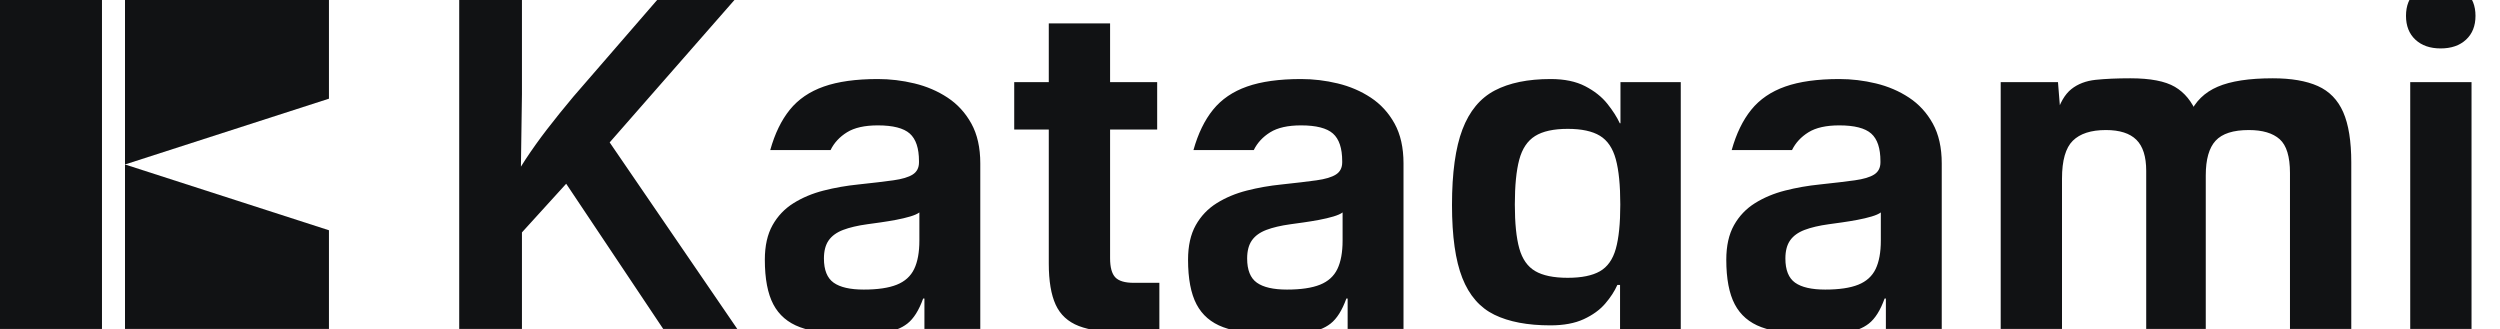
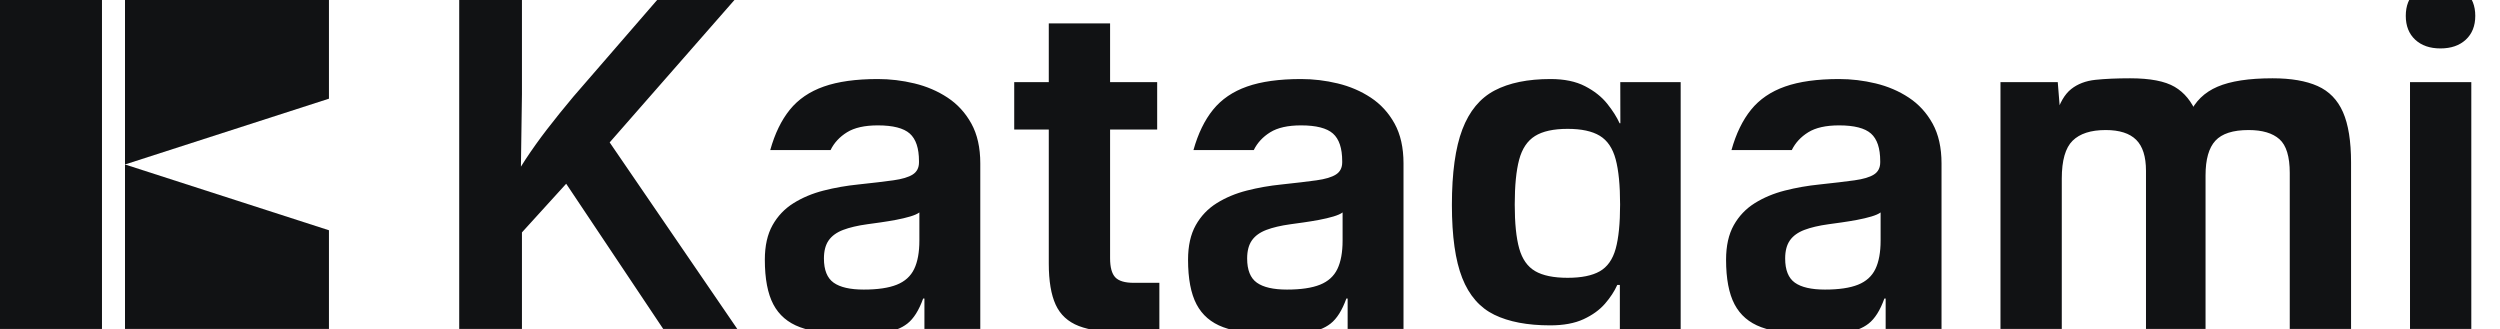
<svg xmlns="http://www.w3.org/2000/svg" viewBox="0 0 760 100" height="100" fill="#111214">
  <path d="M0 0 L31 0 L31 100 L0 100 Z" />
  <path d="M38 0 L100 0 L100 30 L38 50 Z" />
  <path d="M38 50 L100 70 L100 100 L38 100 Z" />
-   <path d="M153.552 76.282V58.553Q156.679 53.146 159.729 48.511Q162.779 43.877 166.321 39.281Q169.863 34.685 174.301 29.388L199.766 0.0H223.27L180.969 48.282L179.471 47.772ZM139.6 100.0V0.0H158.671V28.617L158.322 53.35L158.671 62.663V100.0ZM201.621 100.0 170.762 53.823 182.757 39.519 224.134 100.0Z M257.579 101.509Q248.711 101.509 243.192 99.464Q237.672 97.42 235.091 92.519Q232.51 87.619 232.51 78.953Q232.51 72.628 234.854 68.454Q237.197 64.279 241.238 61.757Q245.278 59.235 250.372 57.932Q255.466 56.628 260.966 56.075Q267.501 55.38 271.537 54.821Q275.573 54.263 277.472 53.048Q279.372 51.834 279.372 49.348V49.004Q279.372 43.085 276.565 40.6Q273.758 38.115 266.856 38.115Q260.867 38.115 257.489 40.213Q254.11 42.311 252.494 45.611H234.156Q236.252 38.121 240.107 33.357Q243.962 28.593 250.44 26.31Q256.918 24.027 266.846 24.027Q272.464 24.027 278.001 25.361Q283.538 26.695 288.06 29.675Q292.583 32.655 295.295 37.569Q298.008 42.483 298.008 49.681V100.0H281.025V90.754H280.639Q278.701 96.132 275.846 98.365Q272.991 100.599 268.587 101.054Q264.183 101.509 257.579 101.509ZM262.583 88.032Q268.923 88.032 272.627 86.548Q276.33 85.063 277.91 81.774Q279.49 78.486 279.49 73.122V64.58Q278.604 65.246 276.682 65.817Q274.76 66.389 272.369 66.838Q269.979 67.286 267.671 67.611Q265.364 67.936 263.678 68.166Q259.24 68.779 256.302 69.898Q253.364 71.017 251.919 73.072Q250.475 75.128 250.475 78.583Q250.475 83.831 253.426 85.932Q256.376 88.032 262.583 88.032Z M351.78 24.966V39.377H308.322V24.966ZM318.83 7.114H337.466V78.499Q337.466 82.628 339.039 84.303Q340.612 85.979 344.671 85.979Q346.609 85.979 348.558 85.979Q350.507 85.979 352.446 85.979V101.028Q349.732 101.028 347.003 101.028Q344.274 101.028 341.56 101.028Q332.926 101.028 327.972 99.113Q323.017 97.197 320.923 92.626Q318.83 88.054 318.83 80.118Z M386.236 101.509Q377.369 101.509 371.85 99.464Q366.33 97.42 363.749 92.519Q361.168 87.619 361.168 78.953Q361.168 72.628 363.511 68.454Q365.855 64.279 369.895 61.757Q373.936 59.235 379.03 57.932Q384.123 56.628 389.624 56.075Q396.158 55.38 400.195 54.821Q404.231 54.263 406.13 53.048Q408.03 51.834 408.03 49.348V49.004Q408.03 43.085 405.223 40.6Q402.416 38.115 395.514 38.115Q389.525 38.115 386.146 40.213Q382.768 42.311 381.152 45.611H362.813Q364.91 38.121 368.765 33.357Q372.62 28.593 379.098 26.31Q385.576 24.027 395.503 24.027Q401.122 24.027 406.659 25.361Q412.196 26.695 416.718 29.675Q421.24 32.655 423.953 37.569Q426.666 42.483 426.666 49.681V100.0H409.683V90.754H409.297Q407.358 96.132 404.503 98.365Q401.648 100.599 397.244 101.054Q392.84 101.509 386.236 101.509ZM391.24 88.032Q397.581 88.032 401.285 86.548Q404.988 85.063 406.568 81.774Q408.148 78.486 408.148 73.122V64.58Q407.262 65.246 405.34 65.817Q403.417 66.389 401.027 66.838Q398.636 67.286 396.329 67.611Q394.021 67.936 392.336 68.166Q387.898 68.779 384.96 69.898Q382.021 71.017 380.577 73.072Q379.133 75.128 379.133 78.583Q379.133 83.831 382.083 85.932Q385.034 88.032 391.24 88.032Z M476.33 129.664Q460.725 129.664 452.573 125.337Q444.421 121.009 442.349 109.289H457.275Q459.313 112.958 463.878 114.374Q468.443 115.791 476.271 115.791Q482.247 115.791 485.804 114.468Q489.361 113.146 490.928 109.844Q492.494 106.542 492.494 100.655V86.626H491.675Q490.408 89.482 487.968 92.317Q485.527 95.152 481.451 97.031Q477.374 98.91 471.31 98.91Q460.918 98.91 454.302 95.683Q447.686 92.456 444.546 84.499Q441.407 76.542 441.407 62.325Q441.407 47.678 444.587 39.337Q447.766 30.996 454.401 27.511Q461.036 24.027 471.401 24.027Q477.672 24.027 481.886 26.203Q486.099 28.379 488.613 31.525Q491.128 34.671 492.424 37.482H492.623V24.966H510.953V99.85Q510.953 111.477 507.428 117.956Q503.903 124.435 496.255 127.05Q488.607 129.664 476.33 129.664ZM476.593 84.451Q482.881 84.451 486.357 82.475Q489.834 80.499 491.201 75.651Q492.569 70.803 492.569 62.174Q492.569 53.42 491.201 48.4Q489.834 43.38 486.376 41.277Q482.918 39.173 476.593 39.173Q470.148 39.173 466.667 41.352Q463.187 43.53 461.848 48.55Q460.51 53.57 460.51 62.174Q460.51 70.682 461.867 75.53Q463.224 80.379 466.705 82.415Q470.185 84.451 476.593 84.451Z M549.86 101.509Q540.993 101.509 535.474 99.464Q529.954 97.42 527.373 92.519Q524.792 87.619 524.792 78.953Q524.792 72.628 527.136 68.454Q529.479 64.279 533.519 61.757Q537.56 59.235 542.654 57.932Q547.748 56.628 553.248 56.075Q559.783 55.38 563.819 54.821Q567.855 54.263 569.754 53.048Q571.654 51.834 571.654 49.348V49.004Q571.654 43.085 568.847 40.6Q566.04 38.115 559.138 38.115Q553.149 38.115 549.77 40.213Q546.392 42.311 544.776 45.611H526.438Q528.534 38.121 532.389 33.357Q536.244 28.593 542.722 26.31Q549.2 24.027 559.128 24.027Q564.746 24.027 570.283 25.361Q575.82 26.695 580.342 29.675Q584.864 32.655 587.577 37.569Q590.29 42.483 590.29 49.681V100.0H573.307V90.754H572.921Q570.983 96.132 568.128 98.365Q565.272 100.599 560.868 101.054Q556.464 101.509 549.86 101.509ZM554.864 88.032Q561.205 88.032 564.909 86.548Q568.612 85.063 570.192 81.774Q571.772 78.486 571.772 73.122V64.58Q570.886 65.246 568.964 65.817Q567.042 66.389 564.651 66.838Q562.26 67.286 559.953 67.611Q557.646 67.936 555.96 68.166Q551.522 68.779 548.584 69.898Q545.646 71.017 544.201 73.072Q542.757 75.128 542.757 78.583Q542.757 83.831 545.707 85.932Q548.658 88.032 554.864 88.032Z M608.212 100.0V24.966H625.627L626.432 35.017H625.079Q626.741 29.428 629.701 27.081Q632.66 24.733 637.078 24.267Q641.495 23.801 647.616 23.801Q656.73 23.801 661.164 26.4Q665.597 28.999 667.887 34.634H665.686Q668.217 28.923 674.181 26.362Q680.145 23.801 690.929 23.801Q699.353 23.801 704.617 26.153Q709.882 28.505 712.336 34.094Q714.789 39.683 714.789 49.396V100.0H696.153V52.596Q696.153 45.117 693.028 42.325Q689.903 39.533 683.643 39.533Q676.526 39.533 673.54 42.78Q670.553 46.027 670.553 53.31V100.0H652.448V51.919Q652.448 45.447 649.459 42.49Q646.47 39.533 640.201 39.533Q633.423 39.533 630.136 42.78Q626.848 46.027 626.848 54.287V100.0Z M732.709 100.0V24.966H751.345V100.0ZM741.968 14.722Q737.138 14.722 734.281 12.059Q731.423 9.395 731.423 4.817Q731.423 0.239 734.281 -2.426Q737.138 -5.09 741.968 -5.09Q746.797 -5.09 749.674 -2.426Q752.55 0.237 752.55 4.815Q752.55 9.393 749.674 12.058Q746.797 14.722 741.968 14.722Z" />
+   <path d="M153.552 76.282V58.553Q156.679 53.146 159.729 48.511Q162.779 43.877 166.321 39.281Q169.863 34.685 174.301 29.388L199.766 0.0H223.27L180.969 48.282L179.471 47.772ZM139.6 100.0V0.0H158.671V28.617L158.322 53.35L158.671 62.663V100.0ZM201.621 100.0 170.762 53.823 182.757 39.519 224.134 100.0Z M257.579 101.509Q248.711 101.509 243.192 99.464Q237.672 97.42 235.091 92.519Q232.51 87.619 232.51 78.953Q232.51 72.628 234.854 68.454Q237.197 64.279 241.238 61.757Q245.278 59.235 250.372 57.932Q255.466 56.628 260.966 56.075Q267.501 55.38 271.537 54.821Q275.573 54.263 277.472 53.048Q279.372 51.834 279.372 49.348V49.004Q279.372 43.085 276.565 40.6Q273.758 38.115 266.856 38.115Q260.867 38.115 257.489 40.213Q254.11 42.311 252.494 45.611H234.156Q236.252 38.121 240.107 33.357Q243.962 28.593 250.44 26.31Q256.918 24.027 266.846 24.027Q272.464 24.027 278.001 25.361Q283.538 26.695 288.06 29.675Q292.583 32.655 295.295 37.569Q298.008 42.483 298.008 49.681V100.0H281.025V90.754H280.639Q278.701 96.132 275.846 98.365Q272.991 100.599 268.587 101.054Q264.183 101.509 257.579 101.509ZM262.583 88.032Q268.923 88.032 272.627 86.548Q276.33 85.063 277.91 81.774Q279.49 78.486 279.49 73.122V64.58Q278.604 65.246 276.682 65.817Q274.76 66.389 272.369 66.838Q269.979 67.286 267.671 67.611Q265.364 67.936 263.678 68.166Q259.24 68.779 256.302 69.898Q253.364 71.017 251.919 73.072Q250.475 75.128 250.475 78.583Q250.475 83.831 253.426 85.932Q256.376 88.032 262.583 88.032Z M351.78 24.966V39.377H308.322V24.966ZM318.83 7.114H337.466V78.499Q337.466 82.628 339.039 84.303Q340.612 85.979 344.671 85.979Q346.609 85.979 348.558 85.979Q350.507 85.979 352.446 85.979V101.028Q349.732 101.028 347.003 101.028Q344.274 101.028 341.56 101.028Q332.926 101.028 327.972 99.113Q323.017 97.197 320.923 92.626Q318.83 88.054 318.83 80.118Z M386.236 101.509Q377.369 101.509 371.85 99.464Q366.33 97.42 363.749 92.519Q361.168 87.619 361.168 78.953Q361.168 72.628 363.511 68.454Q365.855 64.279 369.895 61.757Q373.936 59.235 379.03 57.932Q384.123 56.628 389.624 56.075Q396.158 55.38 400.195 54.821Q404.231 54.263 406.13 53.048Q408.03 51.834 408.03 49.348V49.004Q408.03 43.085 405.223 40.6Q402.416 38.115 395.514 38.115Q389.525 38.115 386.146 40.213Q382.768 42.311 381.152 45.611H362.813Q364.91 38.121 368.765 33.357Q372.62 28.593 379.098 26.31Q385.576 24.027 395.503 24.027Q401.122 24.027 406.659 25.361Q412.196 26.695 416.718 29.675Q421.24 32.655 423.953 37.569Q426.666 42.483 426.666 49.681V100.0H409.683V90.754H409.297Q407.358 96.132 404.503 98.365Q401.648 100.599 397.244 101.054Q392.84 101.509 386.236 101.509ZM391.24 88.032Q397.581 88.032 401.285 86.548Q404.988 85.063 406.568 81.774Q408.148 78.486 408.148 73.122V64.58Q407.262 65.246 405.34 65.817Q403.417 66.389 401.027 66.838Q398.636 67.286 396.329 67.611Q394.021 67.936 392.336 68.166Q387.898 68.779 384.96 69.898Q382.021 71.017 380.577 73.072Q379.133 75.128 379.133 78.583Q379.133 83.831 382.083 85.932Q385.034 88.032 391.24 88.032Z M476.301 129.664Q462.252 129.664 454.898 125.337Q447.544 121.009 445.702 109.289H459.179Q461.015 112.958 465.087 114.374Q469.16 115.791 476.242 115.791Q482.217 115.791 485.774 114.468Q489.332 113.146 490.883 109.844Q492.435 106.542 492.435 100.655V86.626H491.646Q490.379 89.482 487.923 92.317Q485.468 95.152 481.407 97.031Q477.345 98.91 471.251 98.91Q460.889 98.91 454.272 95.683Q447.656 92.456 444.517 84.499Q441.377 76.542 441.377 62.325Q441.377 47.678 444.557 39.337Q447.737 30.996 454.357 27.511Q460.977 24.027 471.372 24.027Q477.643 24.027 481.856 26.203Q486.07 28.379 488.584 31.525Q491.098 34.671 492.365 37.482H492.593L492.564 24.966H510.924V99.85Q510.924 111.477 507.399 117.956Q503.874 124.435 496.226 127.05Q488.577 129.664 476.301 129.664ZM476.564 84.451Q482.851 84.451 486.328 82.475Q489.804 80.499 491.157 75.651Q492.51 70.803 492.51 62.174Q492.51 53.42 491.157 48.4Q489.804 43.38 486.332 41.277Q482.859 39.173 476.564 39.173Q470.118 39.173 466.638 41.352Q463.157 43.53 461.819 48.55Q460.481 53.57 460.481 62.174Q460.481 70.682 461.838 75.53Q463.195 80.379 466.675 82.415Q470.156 84.451 476.564 84.451Z M549.793 101.509Q540.926 101.509 535.407 99.464Q529.887 97.42 527.306 92.519Q524.725 87.619 524.725 78.953Q524.725 72.628 527.068 68.454Q529.412 64.279 533.452 61.757Q537.493 59.235 542.587 57.932Q547.681 56.628 553.181 56.075Q559.715 55.38 563.752 54.821Q567.788 54.263 569.687 53.048Q571.587 51.834 571.587 49.348V49.004Q571.587 43.085 568.78 40.6Q565.973 38.115 559.071 38.115Q553.082 38.115 549.703 40.213Q546.325 42.311 544.709 45.611H526.37Q528.467 38.121 532.322 33.357Q536.177 28.593 542.655 26.31Q549.133 24.027 559.06 24.027Q564.679 24.027 570.216 25.361Q575.753 26.695 580.275 29.675Q584.797 32.655 587.51 37.569Q590.223 42.483 590.223 49.681V100.0H573.24V90.754H572.854Q570.915 96.132 568.06 98.365Q565.205 100.599 560.801 101.054Q556.397 101.509 549.793 101.509ZM554.797 88.032Q561.138 88.032 564.842 86.548Q568.545 85.063 570.125 81.774Q571.705 78.486 571.705 73.122V64.58Q570.819 65.246 568.897 65.817Q566.974 66.389 564.584 66.838Q562.193 67.286 559.886 67.611Q557.579 67.936 555.893 68.166Q551.455 68.779 548.517 69.898Q545.579 71.017 544.134 73.072Q542.69 75.128 542.69 78.583Q542.69 83.831 545.64 85.932Q548.591 88.032 554.797 88.032Z M608.145 100.0V24.966H625.56L626.365 35.017H625.012Q626.674 29.428 629.634 27.081Q632.593 24.733 637.011 24.267Q641.428 23.801 647.549 23.801Q656.663 23.801 661.097 26.4Q665.53 28.999 667.82 34.634H665.619Q668.15 28.923 674.114 26.362Q680.078 23.801 690.862 23.801Q699.286 23.801 704.55 26.153Q709.815 28.505 712.268 34.094Q714.722 39.683 714.722 49.396V100.0H696.086V52.596Q696.086 45.117 692.961 42.325Q689.836 39.533 683.576 39.533Q676.459 39.533 673.473 42.78Q670.486 46.027 670.486 53.31V100.0H652.381V51.919Q652.381 45.447 649.392 42.49Q646.403 39.533 640.134 39.533Q633.356 39.533 630.068 42.78Q626.781 46.027 626.781 54.287V100.0Z M732.642 100.0V24.966H751.278V100.0ZM741.901 14.722Q737.071 14.722 734.213 12.059Q731.356 9.395 731.356 4.817Q731.356 0.239 734.213 -2.426Q737.071 -5.09 741.901 -5.09Q746.73 -5.09 749.607 -2.426Q752.483 0.237 752.483 4.815Q752.483 9.393 749.607 12.058Q746.73 14.722 741.901 14.722Z" />
</svg>
